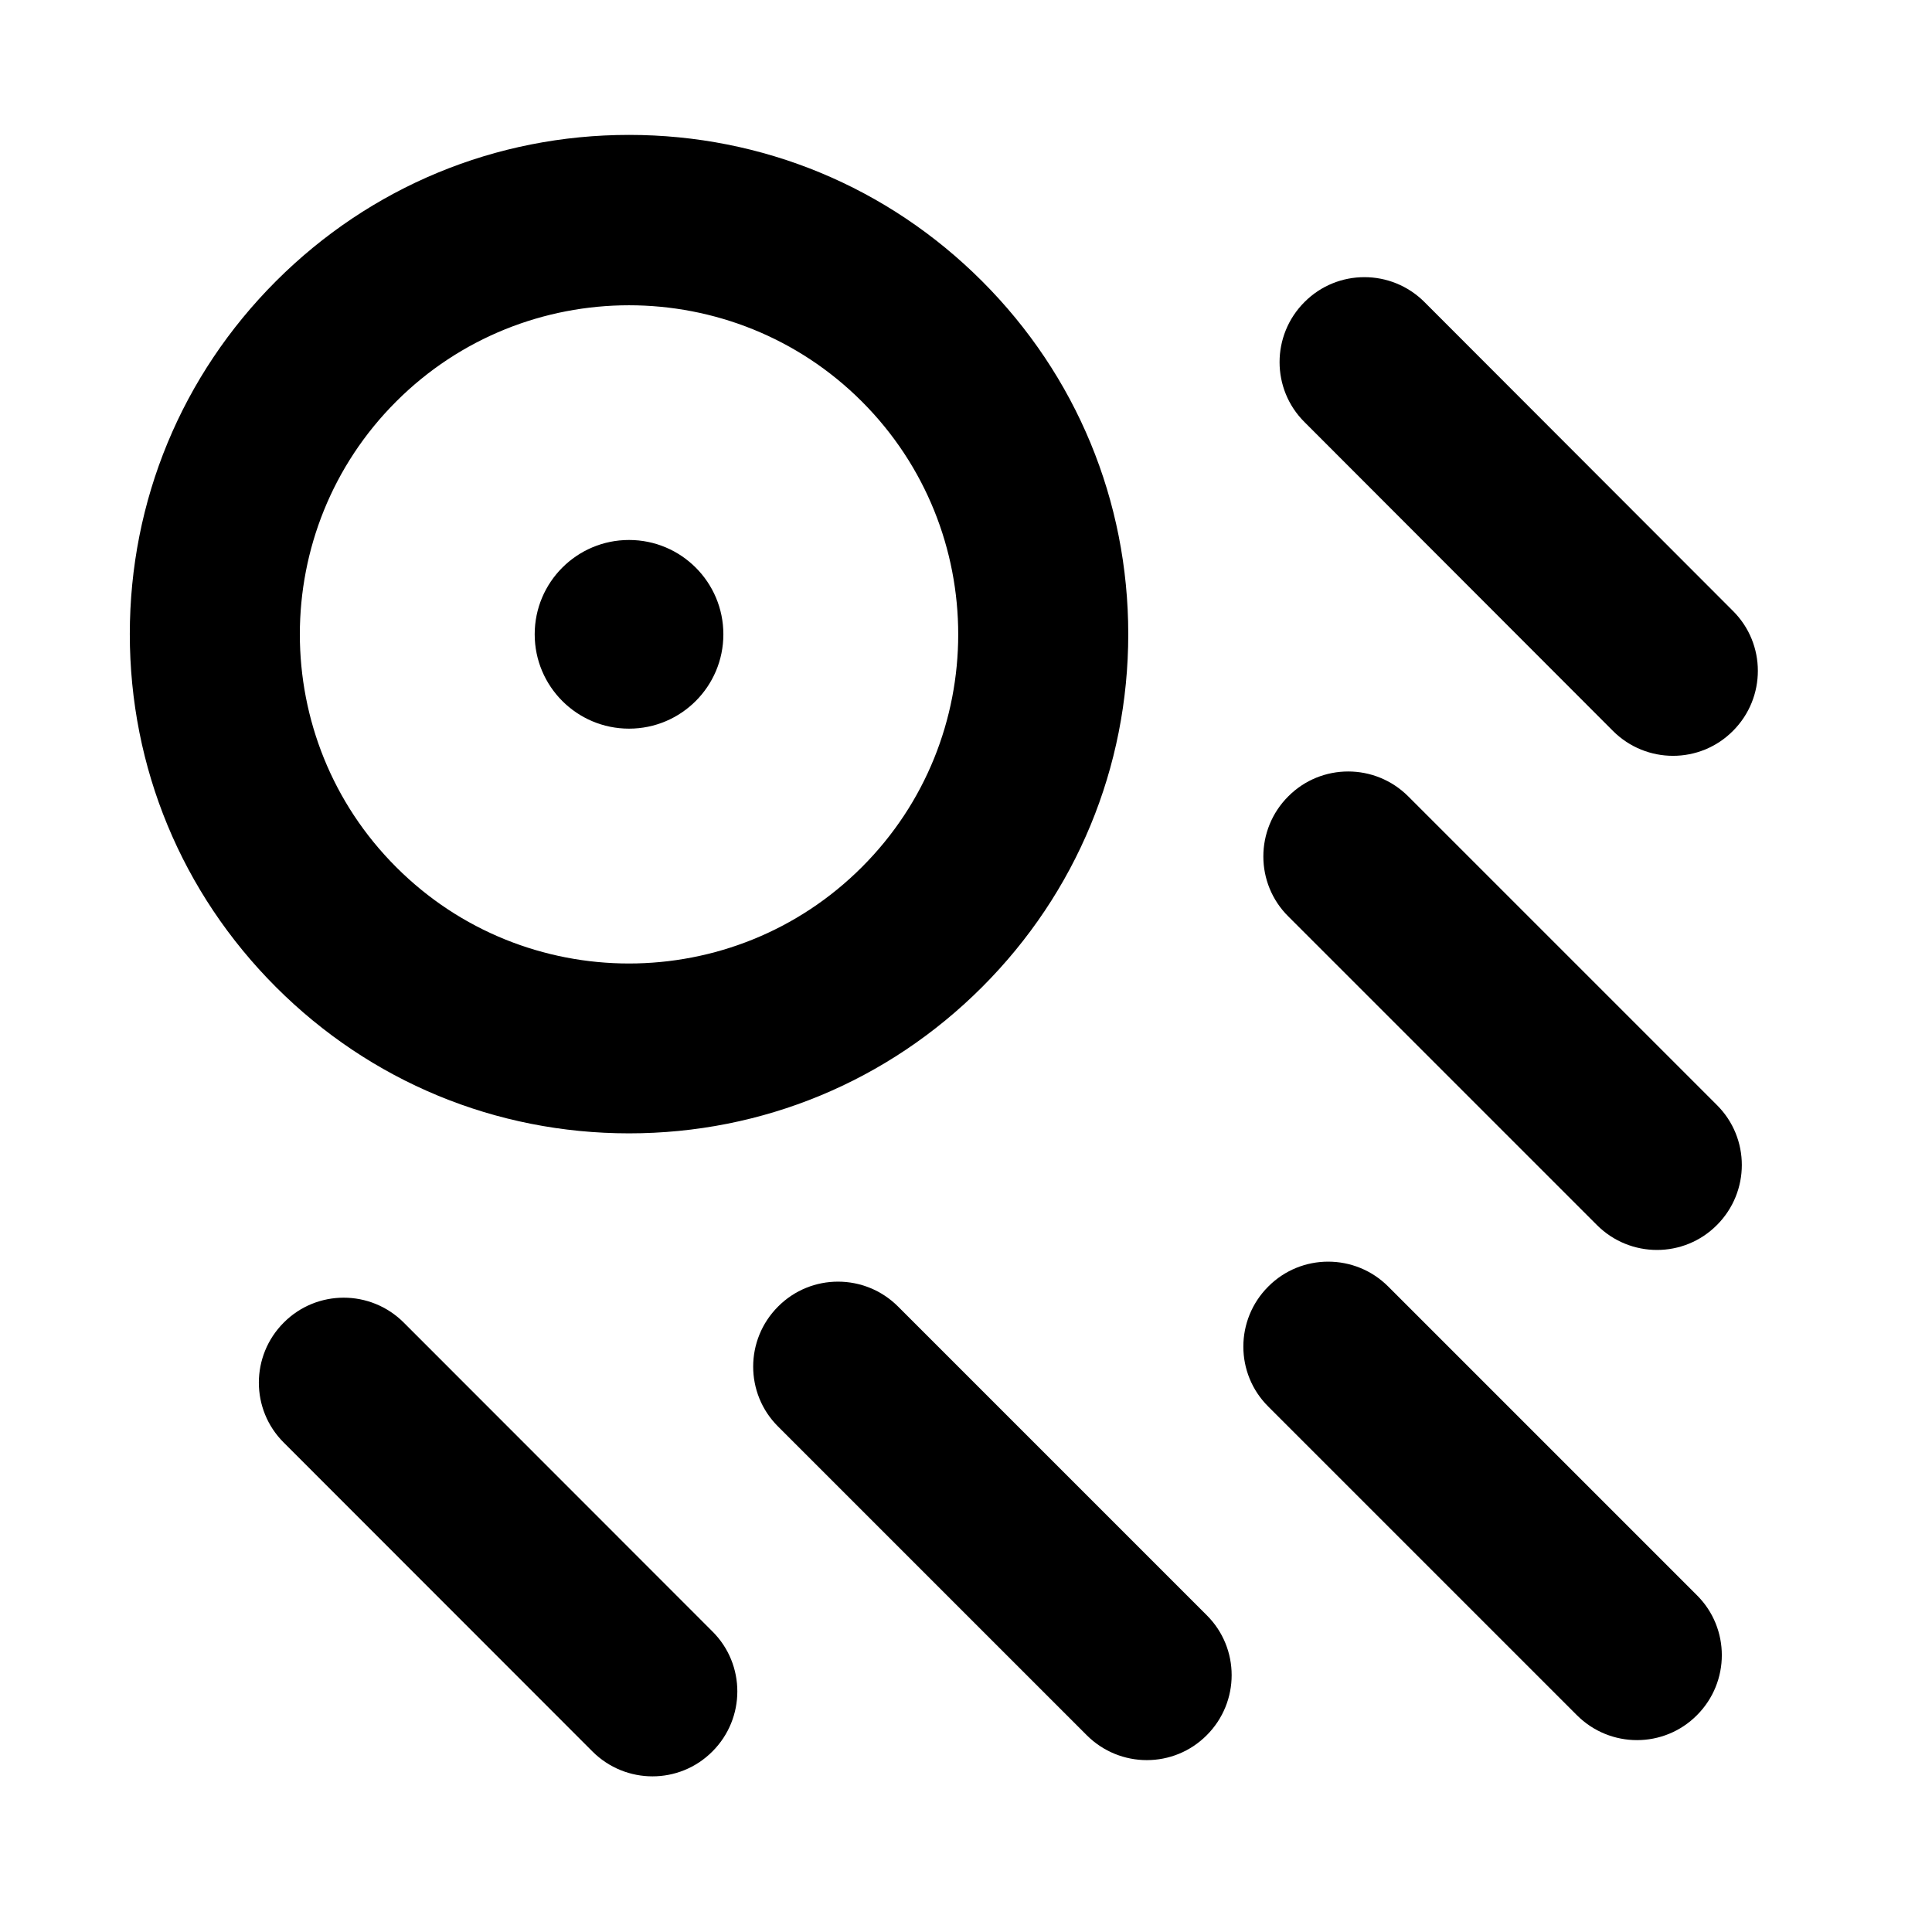
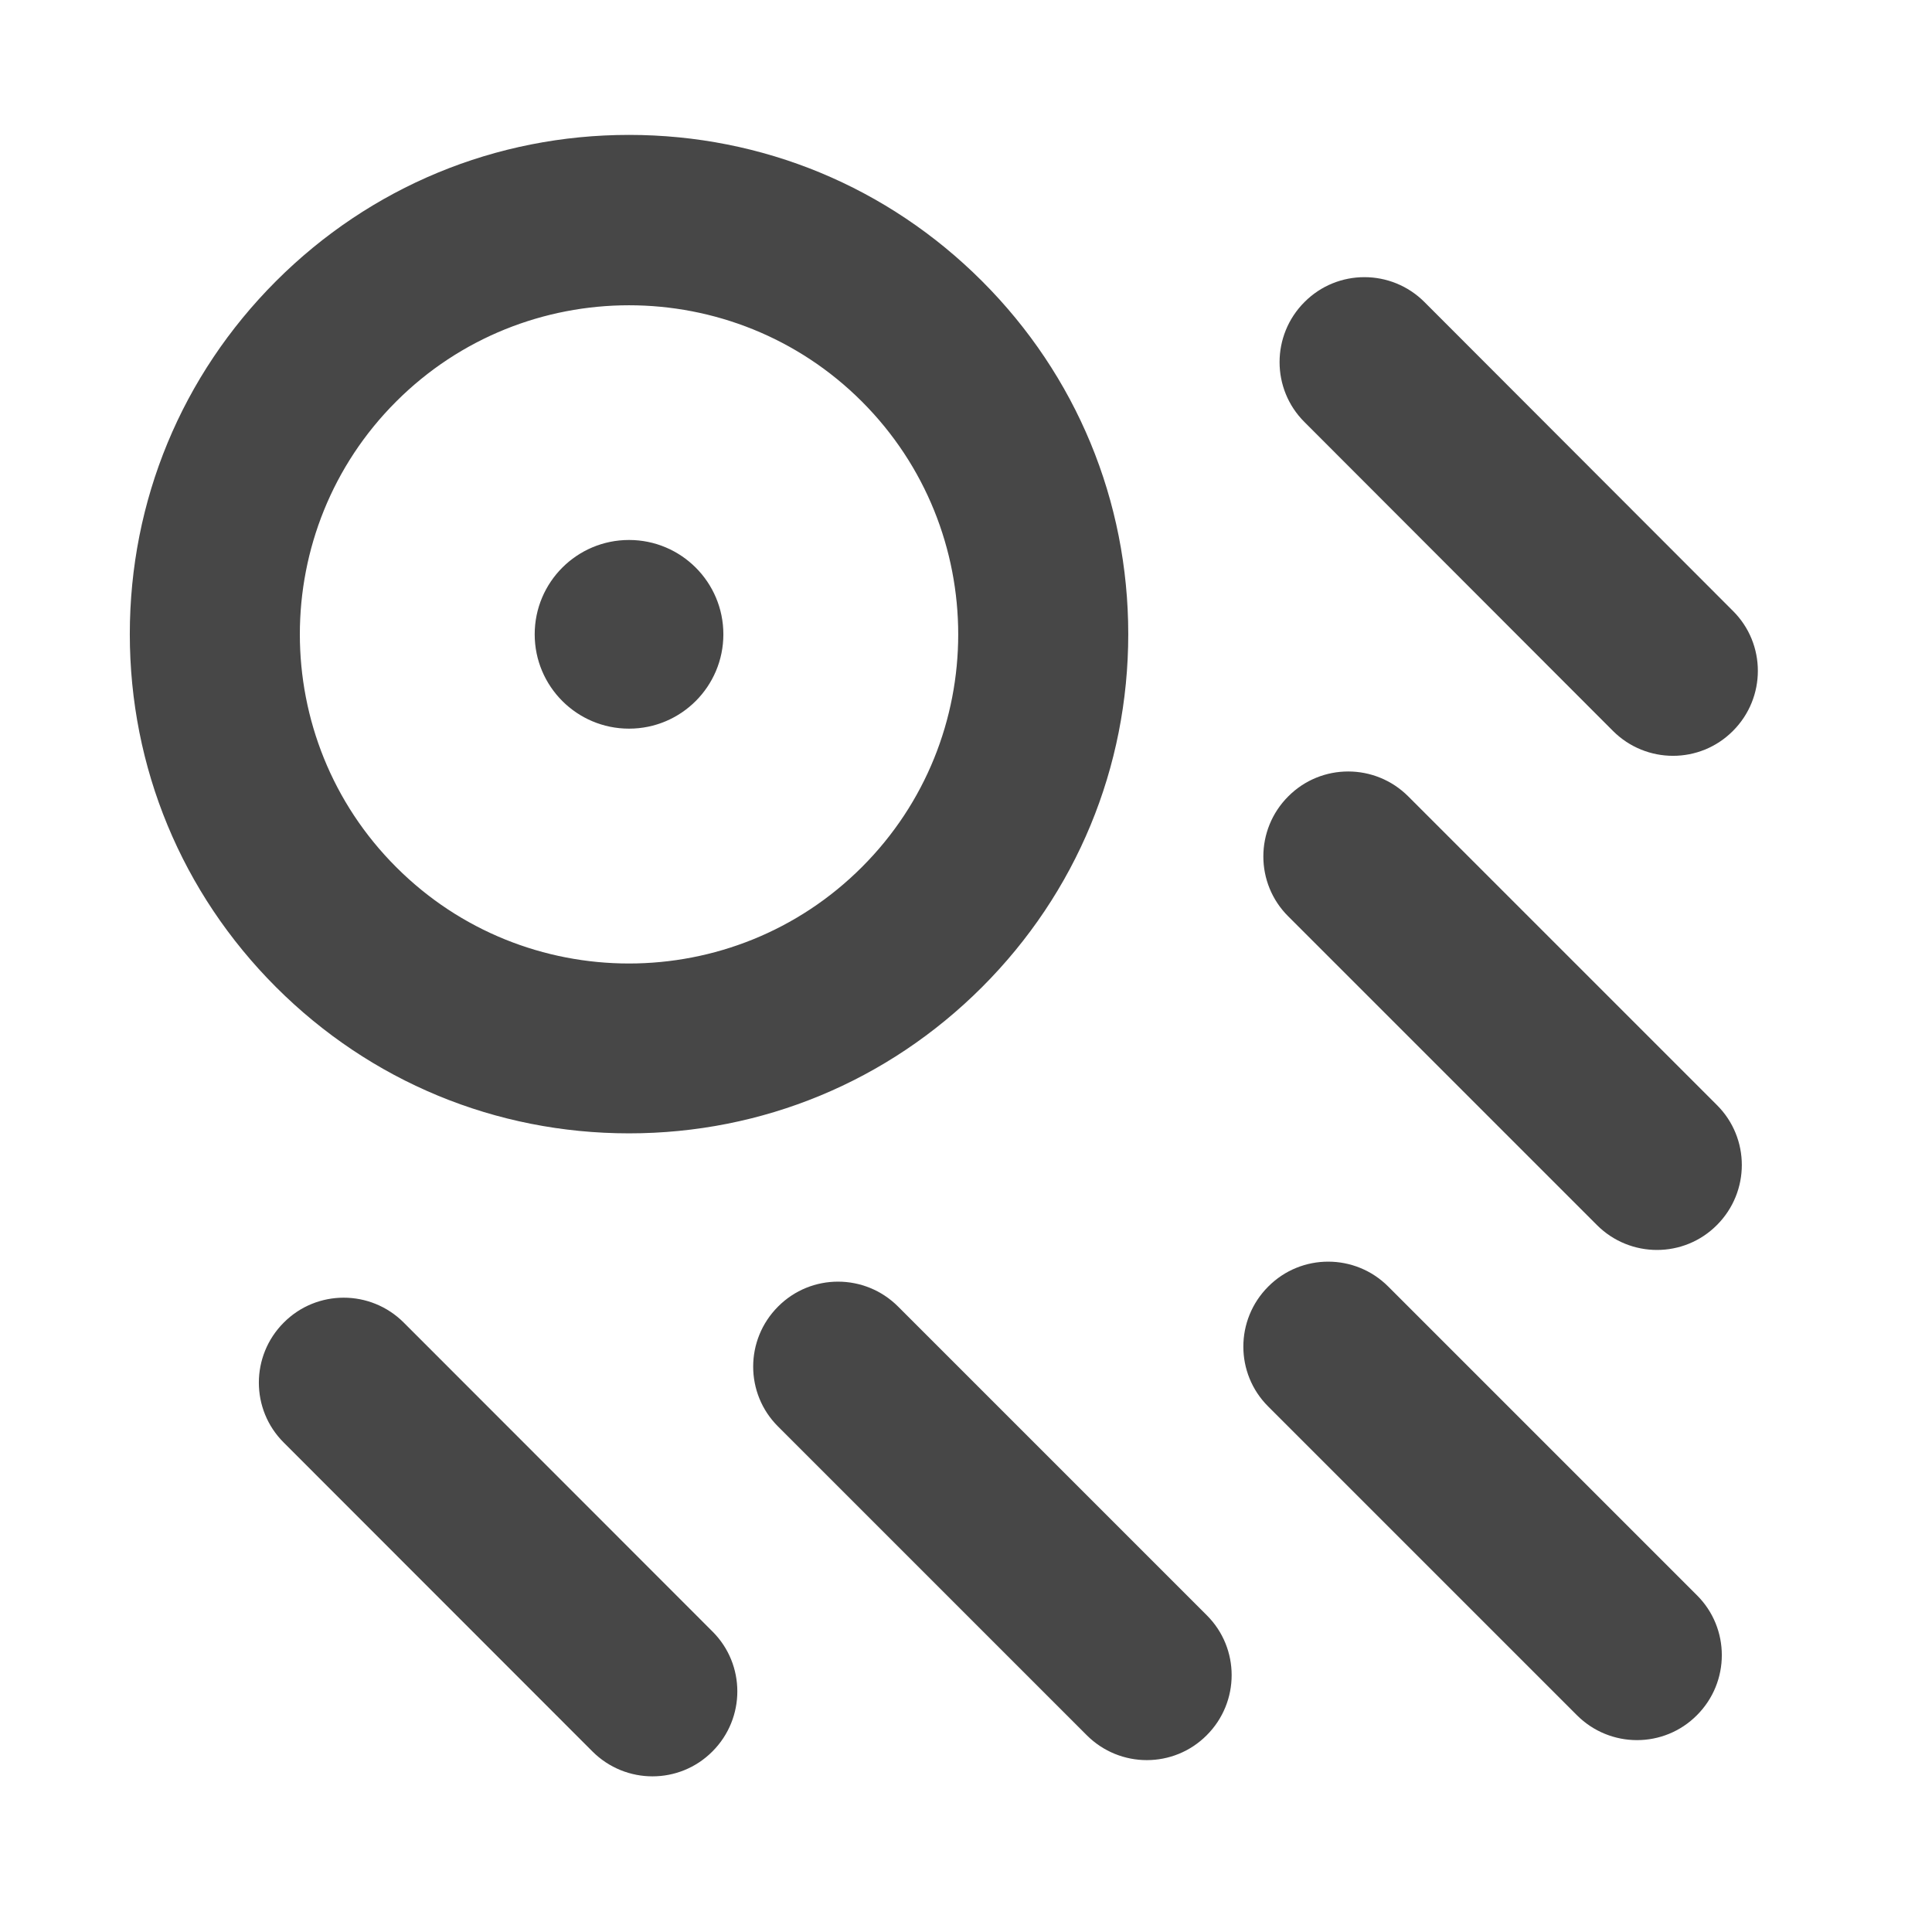
- <svg xmlns="http://www.w3.org/2000/svg" class="icon" width="200px" height="200.00px" viewBox="0 0 1024 1024" version="1.1">
-   <path d="M333.4 600.7c70.7 0 137.1-27.5 187.1-77.5S598 406.8 598 336.1 570.5 199 520.5 149 404.1 71.5 333.4 71.5 196.3 99 146.3 149 68.8 265.4 68.8 336.1s27.5 137.1 77.5 187.1 116.4 77.5 187.1 77.5zM210 212.8c34-34 78.7-51 123.4-51s89.4 17 123.4 51c68.1 68.1 68.1 178.8 0 246.8-68.1 68.1-178.8 68.1-246.8 0-68.1-68-68.1-178.8 0-246.8zM735.8 681.9c-17.6-17.6-46.1-17.6-63.6 0-17.6 17.6-17.6 46.1 0 63.6l163.6 163.6c17.6 17.6 46.1 17.6 63.6 0 17.6-17.6 17.6-46.1 0-63.6L735.8 681.9zM746.4 422.1c-17.6-17.6-46.1-17.6-63.6 0-17.6 17.6-17.6 46.1 0 63.6l163.6 163.6c17.6 17.6 46.1 17.6 63.6 0 17.6-17.6 17.6-46.1 0-63.6L746.4 422.1zM476 692.5c-17.6-17.6-46.1-17.6-63.6 0-17.6 17.6-17.6 46.1 0 63.6L576 919.7c17.6 17.6 46.1 17.6 63.6 0 17.6-17.6 17.6-46.1 0-63.6L476 692.5zM854.9 387.4c17.6 17.6 46.1 17.6 63.6 0 17.6-17.6 17.6-46.1 0-63.6L755 160.1c-17.6-17.6-46.1-17.6-63.6 0-17.6 17.6-17.6 46.1 0 63.6l163.5 163.7zM214 701c-17.6-17.6-46.1-17.6-63.6 0-17.6 17.6-17.6 46.1 0 63.6L314 928.3c17.6 17.6 46.1 17.6 63.6 0 17.6-17.6 17.6-46.1 0-63.6L214 701zM333.4 336.2m-50 0a50 50 0 1 0 100 0 50 50 0 1 0-100 0Z" />
+ <svg xmlns="http://www.w3.org/2000/svg" class="icon" width="64px" height="64.00px" viewBox="0 0 1024 1024" version="1.1">
+   <path fill="#474747" d="M333.4 600.7c70.7 0 137.1-27.5 187.1-77.5S598 406.8 598 336.1 570.5 199 520.5 149 404.1 71.5 333.4 71.5 196.3 99 146.3 149 68.8 265.4 68.8 336.1s27.5 137.1 77.5 187.1 116.4 77.5 187.1 77.5zM210 212.8c34-34 78.7-51 123.4-51s89.4 17 123.4 51c68.1 68.1 68.1 178.8 0 246.8-68.1 68.1-178.8 68.1-246.8 0-68.1-68-68.1-178.8 0-246.8zM735.8 681.9c-17.6-17.6-46.1-17.6-63.6 0-17.6 17.6-17.6 46.1 0 63.6l163.6 163.6c17.6 17.6 46.1 17.6 63.6 0 17.6-17.6 17.6-46.1 0-63.6L735.8 681.9zM746.4 422.1c-17.6-17.6-46.1-17.6-63.6 0-17.6 17.6-17.6 46.1 0 63.6l163.6 163.6c17.6 17.6 46.1 17.6 63.6 0 17.6-17.6 17.6-46.1 0-63.6L746.4 422.1zM476 692.5c-17.6-17.6-46.1-17.6-63.6 0-17.6 17.6-17.6 46.1 0 63.6L576 919.7c17.6 17.6 46.1 17.6 63.6 0 17.6-17.6 17.6-46.1 0-63.6L476 692.5zM854.9 387.4c17.6 17.6 46.1 17.6 63.6 0 17.6-17.6 17.6-46.1 0-63.6L755 160.1c-17.6-17.6-46.1-17.6-63.6 0-17.6 17.6-17.6 46.1 0 63.6l163.5 163.7zM214 701c-17.6-17.6-46.1-17.6-63.6 0-17.6 17.6-17.6 46.1 0 63.6L314 928.3c17.6 17.6 46.1 17.6 63.6 0 17.6-17.6 17.6-46.1 0-63.6L214 701zM333.4 336.2m-50 0a50 50 0 1 0 100 0 50 50 0 1 0-100 0Z" />
</svg>
